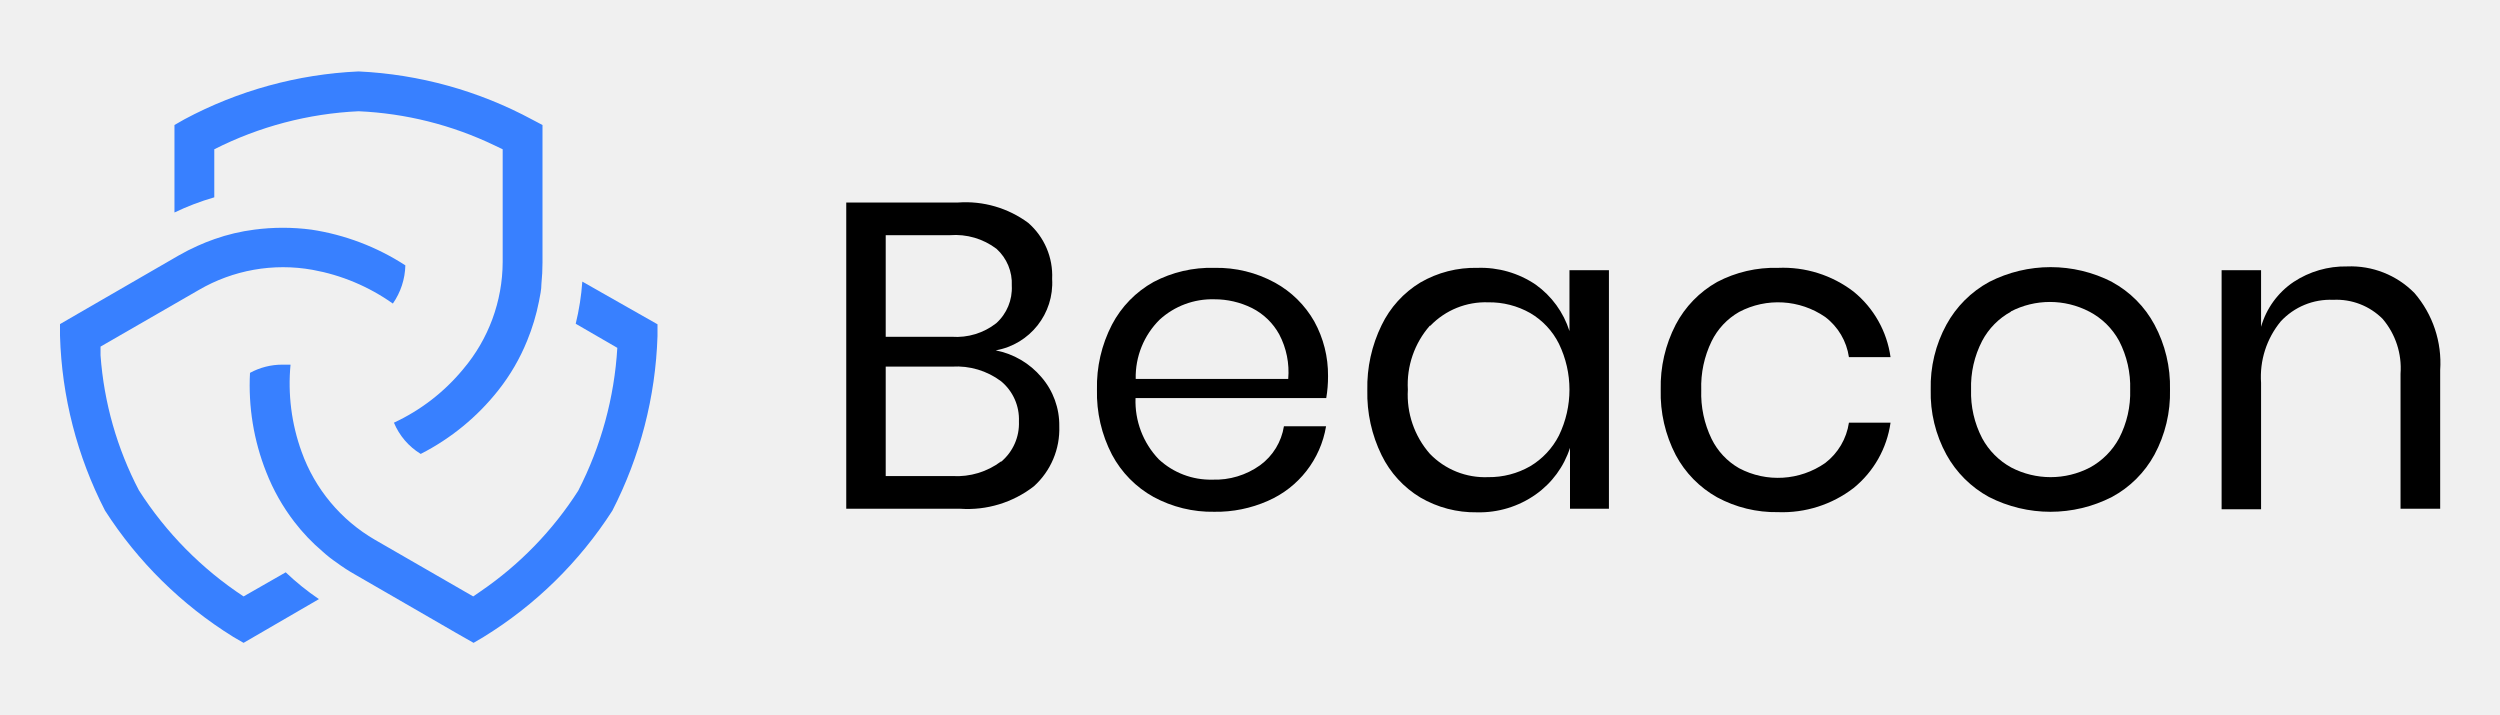
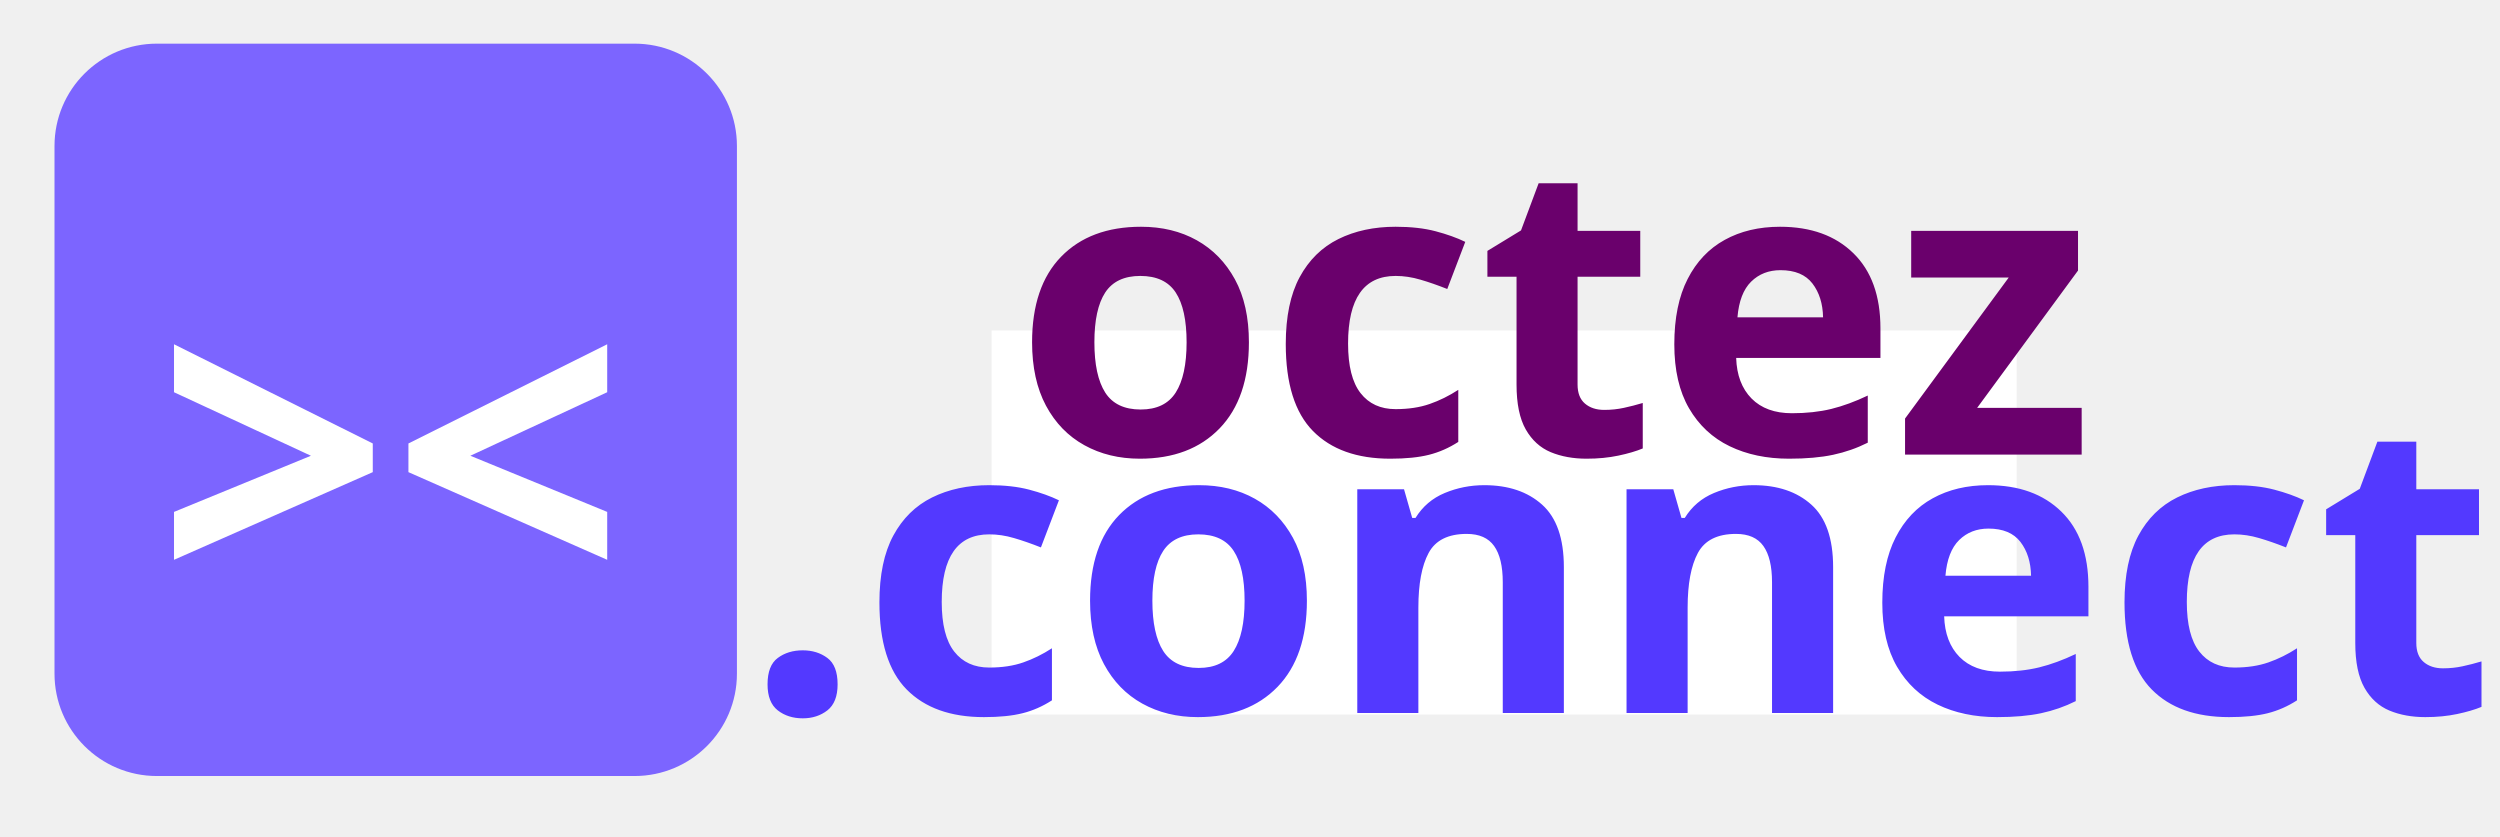
- <svg xmlns="http://www.w3.org/2000/svg" id="a1ca2ff0-5833-4c3c-915b-5cf6253aecb1" data-name="Guides" width="140" height="40" viewBox="0 0 140 40">
-   <path d="M36.82,18.16v.66a23,23,0,0,1-2.53,9.78,22.73,22.73,0,0,1-7.21,7.07l-.56.33-1-.57-5.66-3.27a9.65,9.65,0,0,1-1-.65h0a6.92,6.92,0,0,1-.8-.63,10.76,10.76,0,0,1-1.58-1.66,11.33,11.33,0,0,1-1.57-2.78A13.17,13.17,0,0,1,14,20.88a3.78,3.78,0,0,1,1.81-.46l.46,0a11.2,11.2,0,0,0,.62,4.88A9.33,9.33,0,0,0,21,30.23l5.5,3.17.42-.29a19.61,19.61,0,0,0,5.46-5.63,20.09,20.09,0,0,0,2.19-8l-2.33-1.35a14.15,14.15,0,0,0,.37-2.36Z" style="fill:#3880ff" />
-   <path d="M30.38,7V14.7a11.71,11.71,0,0,1-.06,1.19h0c0,.34-.08.68-.14,1a11.77,11.77,0,0,1-.66,2.19,11.32,11.32,0,0,1-1.61,2.77,13.13,13.13,0,0,1-4.35,3.57,3.73,3.73,0,0,1-1.5-1.75,11.08,11.08,0,0,0,3.88-3h0a9.33,9.33,0,0,0,2.21-6V8.36l-.46-.22a19.58,19.58,0,0,0-7.61-1.91A19.9,19.9,0,0,0,12,8.36v2.69a14.39,14.39,0,0,0-2.23.85V7l.56-.32A22.86,22.86,0,0,1,20.08,4a22.75,22.75,0,0,1,9.73,2.7Z" style="fill:#3880ff" />
-   <path d="M11.13,16.24l-5.5,3.17c0,.14,0,.31,0,.49a19.33,19.33,0,0,0,2.15,7.56,20.05,20.05,0,0,0,5.86,5.94L16,32.05a14.35,14.35,0,0,0,1.86,1.5L13.64,36l-.57-.33a22.83,22.83,0,0,1-7.19-7.08A22.84,22.84,0,0,1,3.36,18.8v-.65l1-.58L10,14.31a11.75,11.75,0,0,1,1.06-.54c.31-.14.63-.27.95-.38a10.8,10.8,0,0,1,2.23-.53,12.24,12.24,0,0,1,3.2,0,13.34,13.34,0,0,1,5.26,2A3.9,3.9,0,0,1,22,17a11.22,11.22,0,0,0-4.5-1.89A9.36,9.36,0,0,0,11.13,16.24Z" style="fill:#3880ff" />
-   <path d="M58.32,21.12a4.11,4.11,0,0,1,1,2.75,4.32,4.32,0,0,1-1.42,3.36,6.05,6.05,0,0,1-4.13,1.26H47.39V11.34h6.27a5.9,5.9,0,0,1,3.92,1.14,3.92,3.92,0,0,1,1.34,3.14,3.83,3.83,0,0,1-3.16,4A4.48,4.48,0,0,1,58.32,21.12ZM49.6,18.86h3.7a3.62,3.62,0,0,0,2.49-.76A2.64,2.64,0,0,0,56.66,16a2.61,2.61,0,0,0-.86-2.07,3.83,3.83,0,0,0-2.6-.76H49.6Zm6.46,7a2.79,2.79,0,0,0,1-2.26,2.77,2.77,0,0,0-1-2.25,4.15,4.15,0,0,0-2.74-.82H49.6v6.13h3.75A4.13,4.13,0,0,0,56.06,25.84Z" />
-   <path d="M74.27,22.29H63.59a4.7,4.7,0,0,0,1.3,3.43,4.26,4.26,0,0,0,3,1.14,4.33,4.33,0,0,0,2.68-.81,3.35,3.35,0,0,0,1.33-2.18h2.36A5.55,5.55,0,0,1,71,28.05a7.15,7.15,0,0,1-3,.61,6.88,6.88,0,0,1-3.4-.83,5.85,5.85,0,0,1-2.33-2.37,7.5,7.5,0,0,1-.84-3.64,7.53,7.53,0,0,1,.84-3.64,5.83,5.83,0,0,1,2.33-2.39A6.88,6.88,0,0,1,68,15a6.77,6.77,0,0,1,3.4.83A5.68,5.68,0,0,1,73.6,18a6.21,6.21,0,0,1,.77,3.06A7.06,7.06,0,0,1,74.27,22.29Zm-2.63-3.56a3.58,3.58,0,0,0-1.53-1.48A4.72,4.72,0,0,0,68,16.76a4.36,4.36,0,0,0-3.06,1.14,4.52,4.52,0,0,0-1.34,3.32h8.54A4.51,4.51,0,0,0,71.64,18.73Z" />
-   <path d="M86,15.94a5.08,5.08,0,0,1,1.89,2.6V15.13h2.21V28.49H87.92V25.08A5.11,5.11,0,0,1,86,27.69a5.47,5.47,0,0,1-3.29,1,6.09,6.09,0,0,1-3.17-.83,5.67,5.67,0,0,1-2.17-2.37,7.85,7.85,0,0,1-.8-3.64,7.88,7.88,0,0,1,.8-3.64,5.67,5.67,0,0,1,2.17-2.39A6.09,6.09,0,0,1,82.74,15,5.48,5.48,0,0,1,86,15.94Zm-5.93,2.3a5,5,0,0,0-1.23,3.58,5,5,0,0,0,1.23,3.59,4.29,4.29,0,0,0,3.27,1.31,4.62,4.62,0,0,0,2.35-.61,4.24,4.24,0,0,0,1.61-1.72,5.89,5.89,0,0,0,0-5.14,4.12,4.12,0,0,0-1.61-1.72,4.62,4.62,0,0,0-2.35-.6A4.29,4.29,0,0,0,80.1,18.24Z" />
-   <path d="M103.8,16.33A5.74,5.74,0,0,1,105.87,20h-2.33a3.44,3.44,0,0,0-1.33-2.25,4.66,4.66,0,0,0-4.82-.28,3.83,3.83,0,0,0-1.54,1.64,5.8,5.8,0,0,0-.58,2.73,5.82,5.82,0,0,0,.58,2.74,3.83,3.83,0,0,0,1.54,1.64,4.64,4.64,0,0,0,4.82-.29,3.49,3.49,0,0,0,1.33-2.26h2.33a5.74,5.74,0,0,1-2.07,3.66,6.54,6.54,0,0,1-4.23,1.35,6.92,6.92,0,0,1-3.41-.83,5.88,5.88,0,0,1-2.32-2.37A7.5,7.5,0,0,1,93,21.82a7.53,7.53,0,0,1,.84-3.64,5.87,5.87,0,0,1,2.32-2.39A6.92,6.92,0,0,1,99.57,15,6.49,6.49,0,0,1,103.8,16.33Z" />
-   <path d="M118.27,15.79a5.89,5.89,0,0,1,2.38,2.39,7.32,7.32,0,0,1,.87,3.64,7.29,7.29,0,0,1-.87,3.64,5.9,5.9,0,0,1-2.38,2.37,7.56,7.56,0,0,1-6.89,0A6,6,0,0,1,109,25.46a7.19,7.19,0,0,1-.88-3.64,7.21,7.21,0,0,1,.88-3.64,6,6,0,0,1,2.39-2.39,7.56,7.56,0,0,1,6.89,0Zm-5.65,1.66A4,4,0,0,0,111,19.09a5.57,5.57,0,0,0-.62,2.73,5.53,5.53,0,0,0,.62,2.72,4.08,4.08,0,0,0,1.63,1.64,4.77,4.77,0,0,0,4.41,0,4.08,4.08,0,0,0,1.63-1.64,5.53,5.53,0,0,0,.62-2.72,5.57,5.57,0,0,0-.62-2.73A4,4,0,0,0,117,17.45a4.77,4.77,0,0,0-4.41,0Z" />
-   <path d="M135.21,16.41a6,6,0,0,1,1.44,4.32v7.76h-2.22V20.93a4.26,4.26,0,0,0-1-3.07,3.65,3.65,0,0,0-2.77-1.07A3.78,3.78,0,0,0,127.72,18a4.88,4.88,0,0,0-1.1,3.44v7.08h-2.21V15.13h2.21V18.3a4.53,4.53,0,0,1,1.82-2.51,5.26,5.26,0,0,1,3-.87A5,5,0,0,1,135.21,16.41Z" />
+ <svg xmlns="http://www.w3.org/2000/svg" width="610" height="204">
+   <path d="M 38.28 189.35 C 24.48 189.35 13.30 178.17 13.30 164.38 L 13.30 35.62 C 13.30 21.83 24.48 10.65 38.28 10.65 L 154.83 10.65 C 168.63 10.65 179.81 21.83 179.81 35.62 L 179.81 164.38 C 179.81 178.17 168.63 189.35 154.83 189.35 Z M 38.28 189.35" stroke="none" fill="#7c65ff" />
+   <text x="38.16" y="146.50" font-family="Gill Sans" font-size="100.00px" fill="white" opacity="1.00" font-weight="bold">&gt;&lt;</text>
+   <path d="M 241.95 80.63 L 492.07 80.63 L 492.07 174.34 L 241.95 174.34 Z M 241.95 80.63" stroke="none" fill="white" />
+   <text x="181.58" y="173.98" font-family="Gill Sans" font-size="100.00px" fill="#5339ff" opacity="1.00" font-weight="bold">.connect</text>
+   <text x="247.33" y="110.92" font-family="Gill Sans" font-size="100.00px" fill="#6a006c" opacity="1.00" font-weight="bold">octez</text>
</svg>
